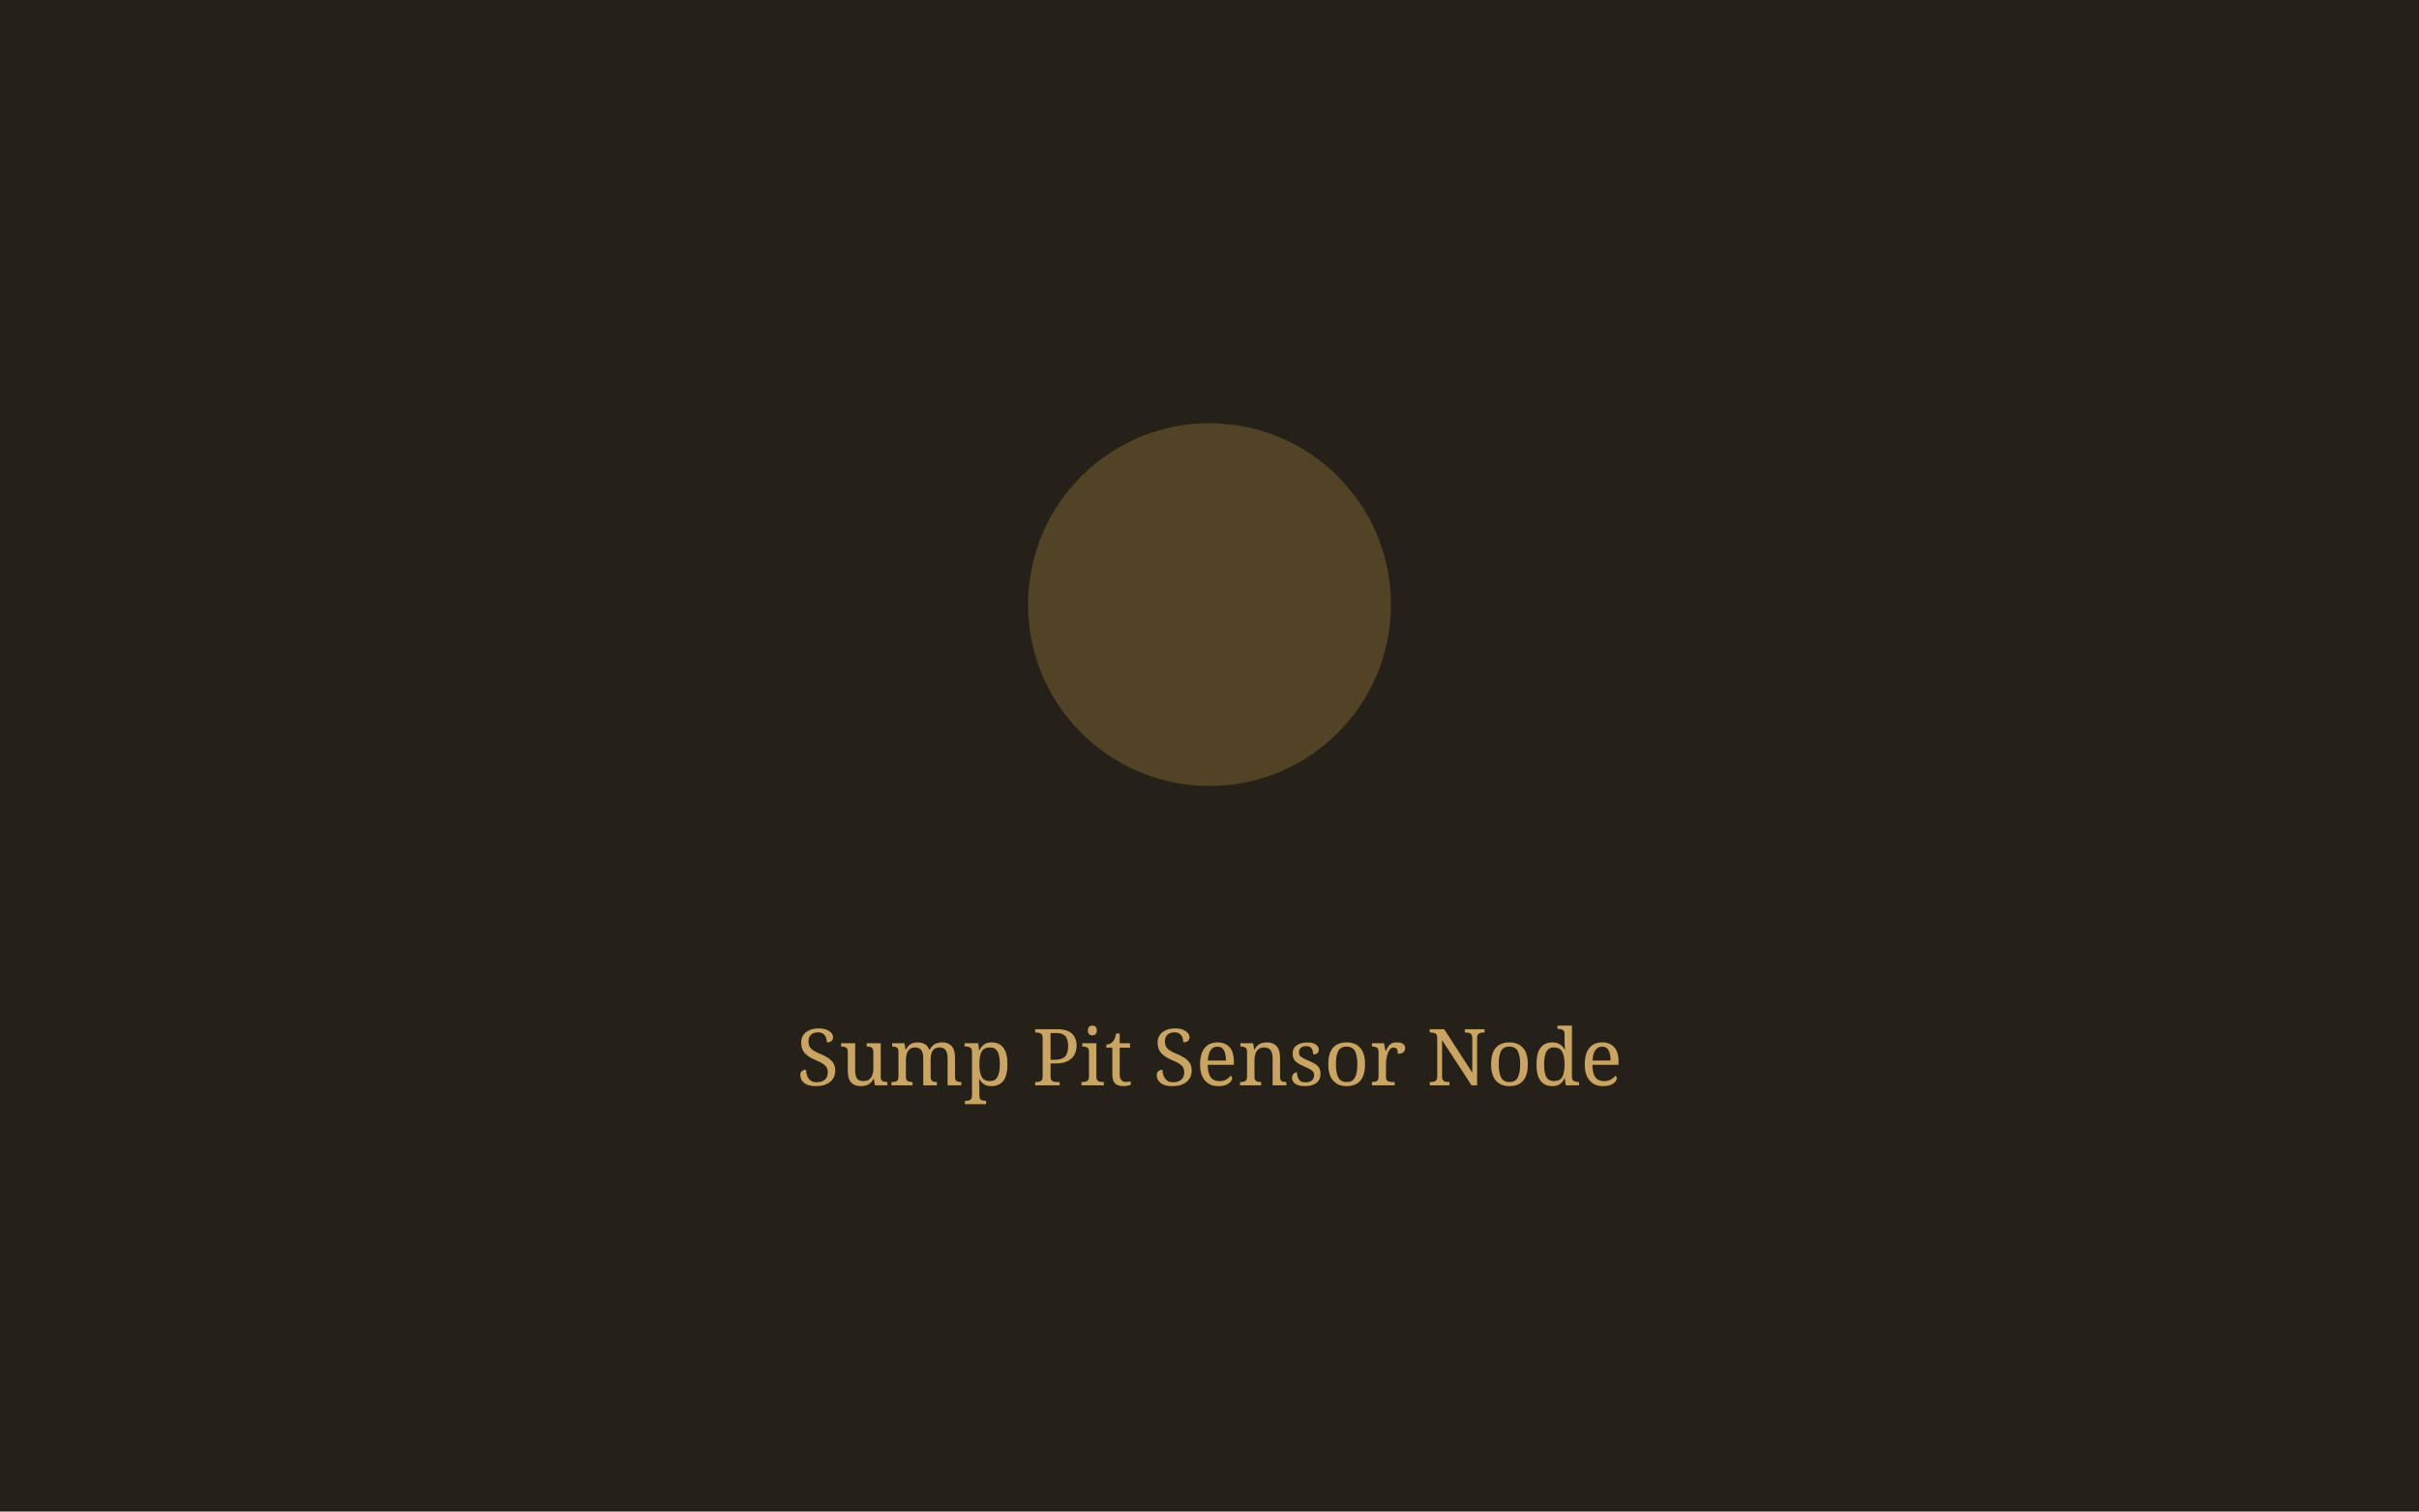
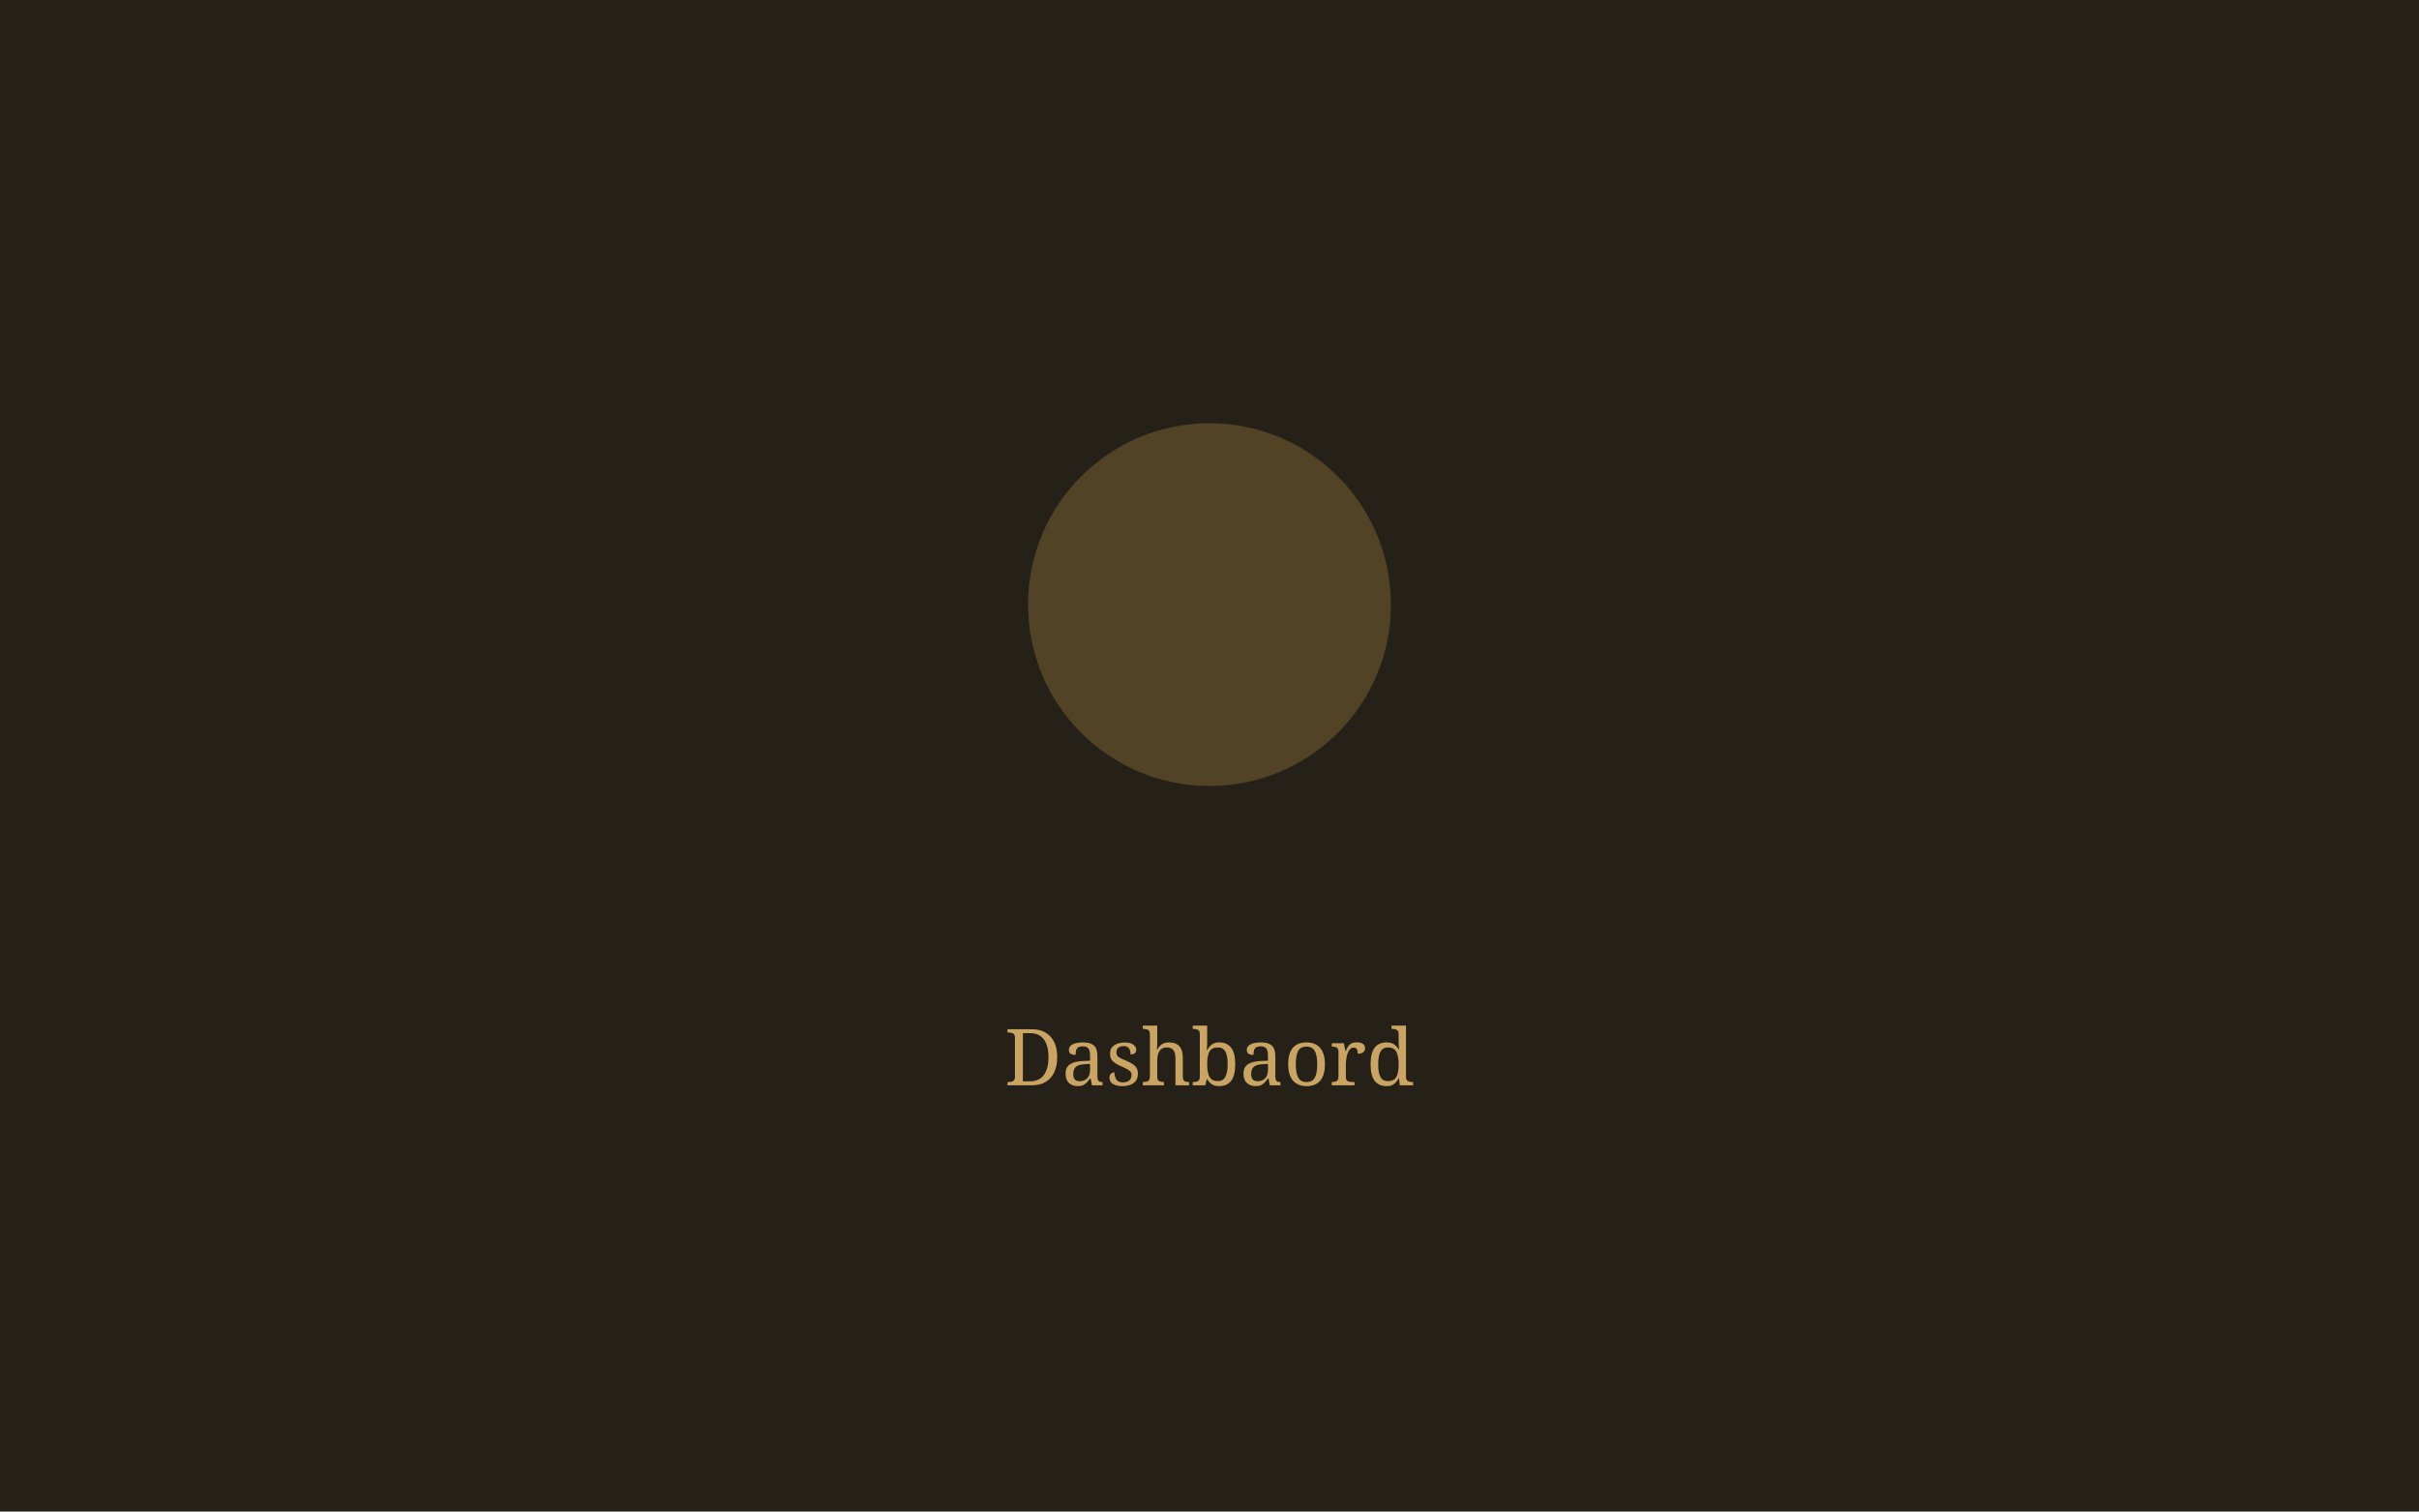
<svg xmlns="http://www.w3.org/2000/svg" width="800" height="500" viewBox="0 0 800 500">
  <rect width="800" height="500" fill="#0b0c10" />
  <rect x="0" y="0" width="800" height="500" fill="#a3813f" opacity="0.18" />
  <circle cx="400" cy="200" r="60" fill="#a3813f" opacity="0.35" />
-   <text x="50%" y="70%" dominant-baseline="middle" text-anchor="middle" fill="#c9a463" font-family="serif" font-size="26">Sump Pit Sensor Node</text>
+   <text x="50%" y="70%" dominant-baseline="middle" text-anchor="middle" fill="#c9a463" font-family="serif" font-size="26">Dashbaord</text>
</svg>
